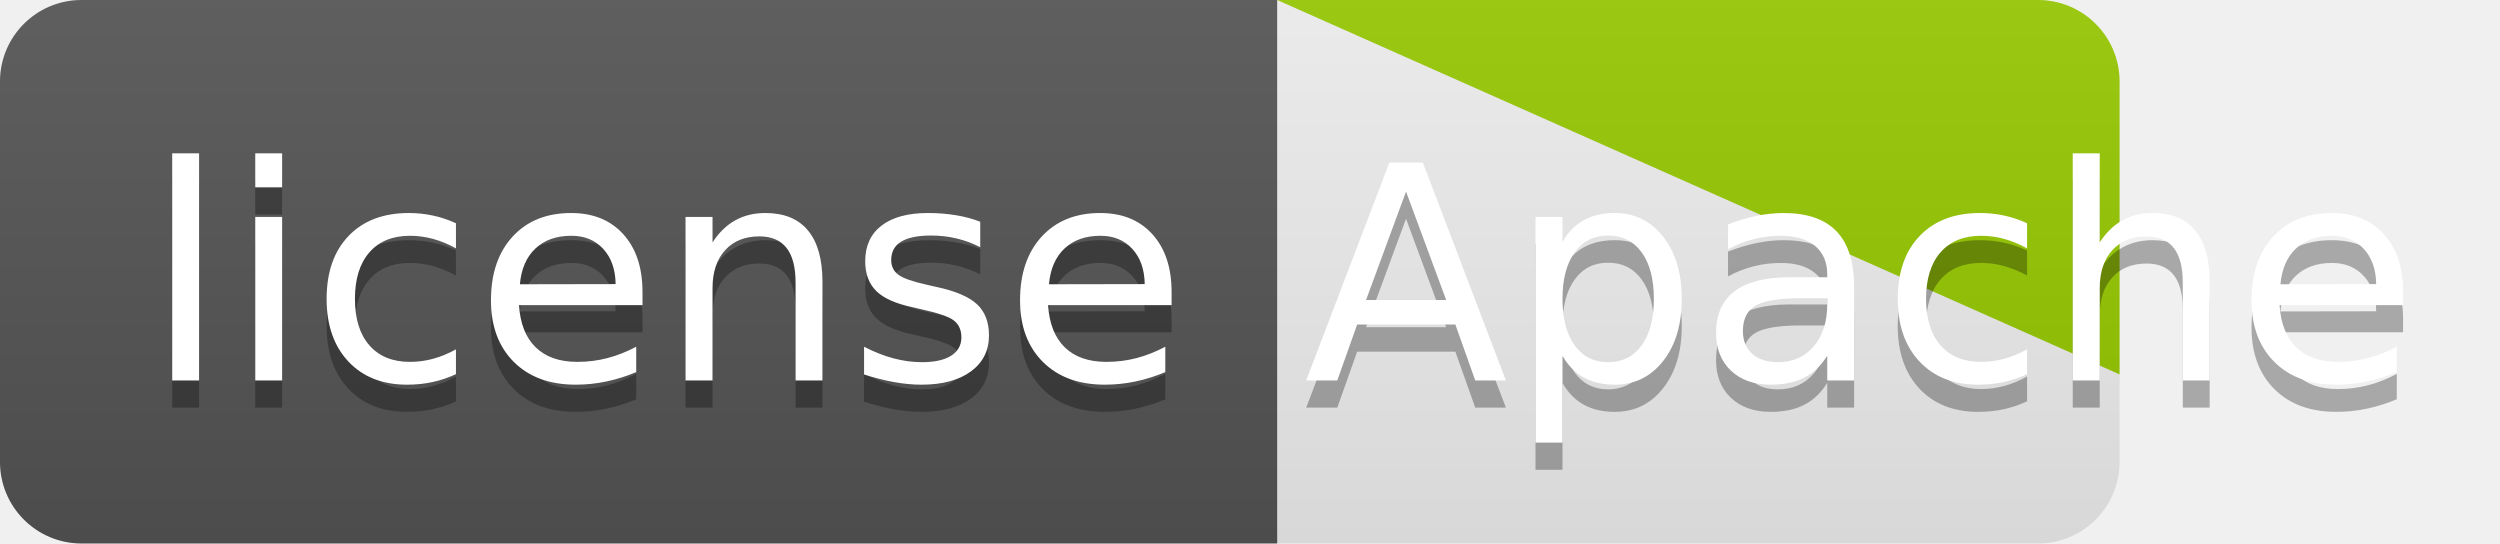
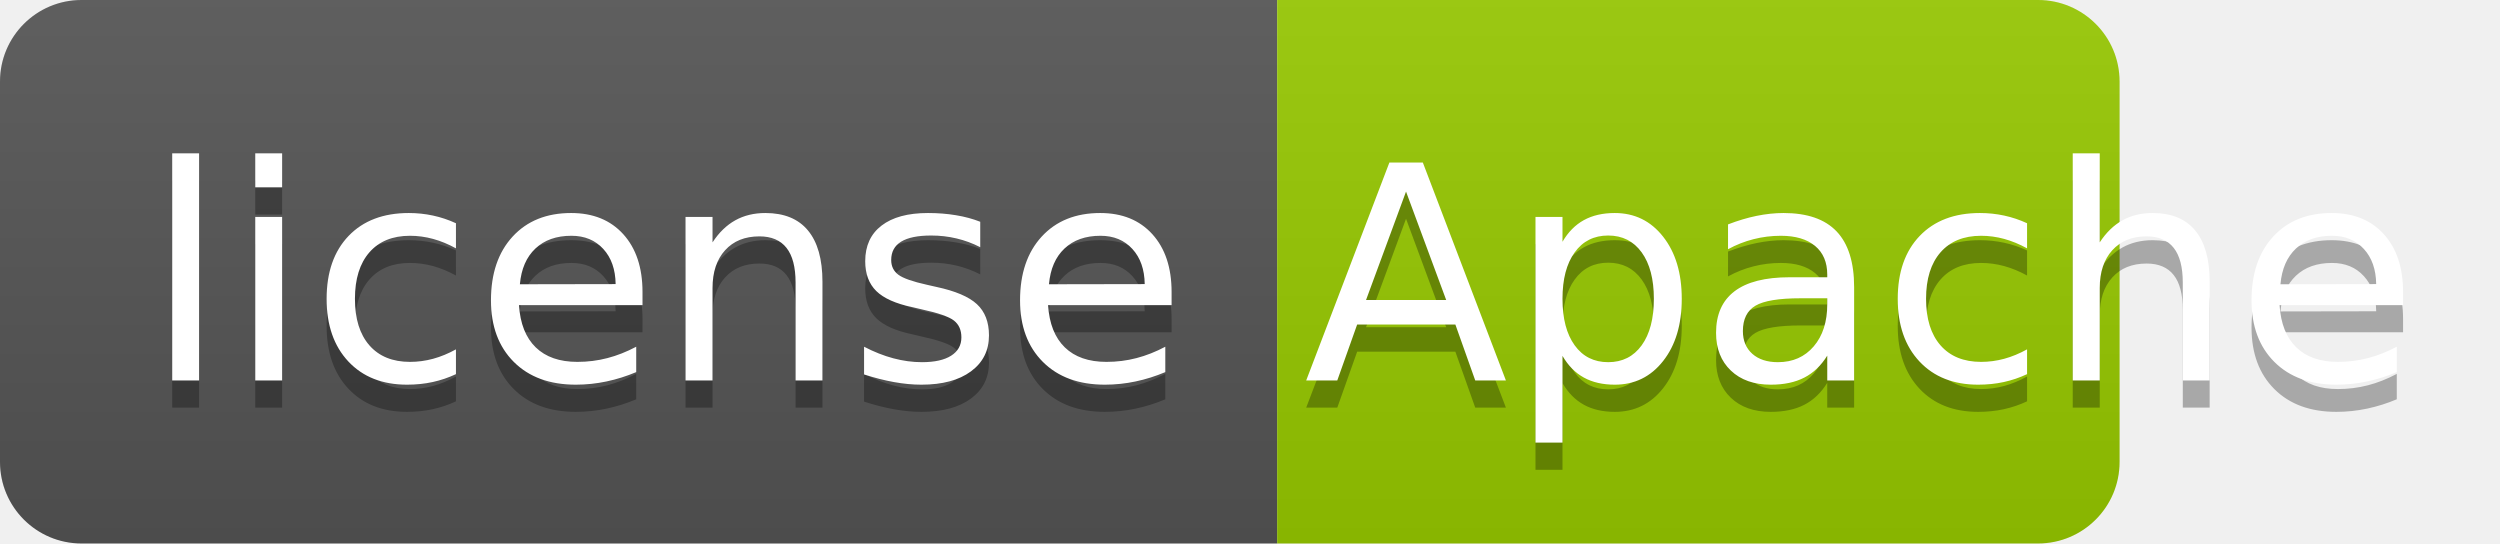
<svg xmlns="http://www.w3.org/2000/svg" width="92" height="20">
  <linearGradient id="b" x2="0" y2="100%">
    <stop offset="0" stop-color="#bbb" stop-opacity=".1" />
    <stop offset="1" stop-opacity=".1" />
  </linearGradient>
  <clipPath id="a">
    <rect width="78" height="20" rx="3" fill="#fff" />
  </clipPath>
  <g clip-path="url(#a)">
    <path fill="#555" d="M0 0h47v20H0z" />
-     <path fill="#97CA00" d="M47 0h78v20H92z" />
+     <path fill="#97CA00" d="M47 0h78v20H47z" />
    <path fill="url(#b)" d="M0 0h78v20H0z" />
  </g>
  <g fill="#fff" text-anchor="middle" font-family="DejaVu Sans,Verdana,Geneva,sans-serif" font-size="110">
    <text x="245" y="150" fill="#010101" fill-opacity=".3" transform="scale(.1)" textLength="370">license</text>
    <text x="245" y="140" transform="scale(.1)" textLength="370">license</text>
    <text x="685" y="150" fill="#010101" fill-opacity=".3" transform="scale(.1)" textLength="370">Apache</text>
    <text x="685" y="140" transform="scale(.1)" textLength="370">Apache</text>
  </g>
</svg>
